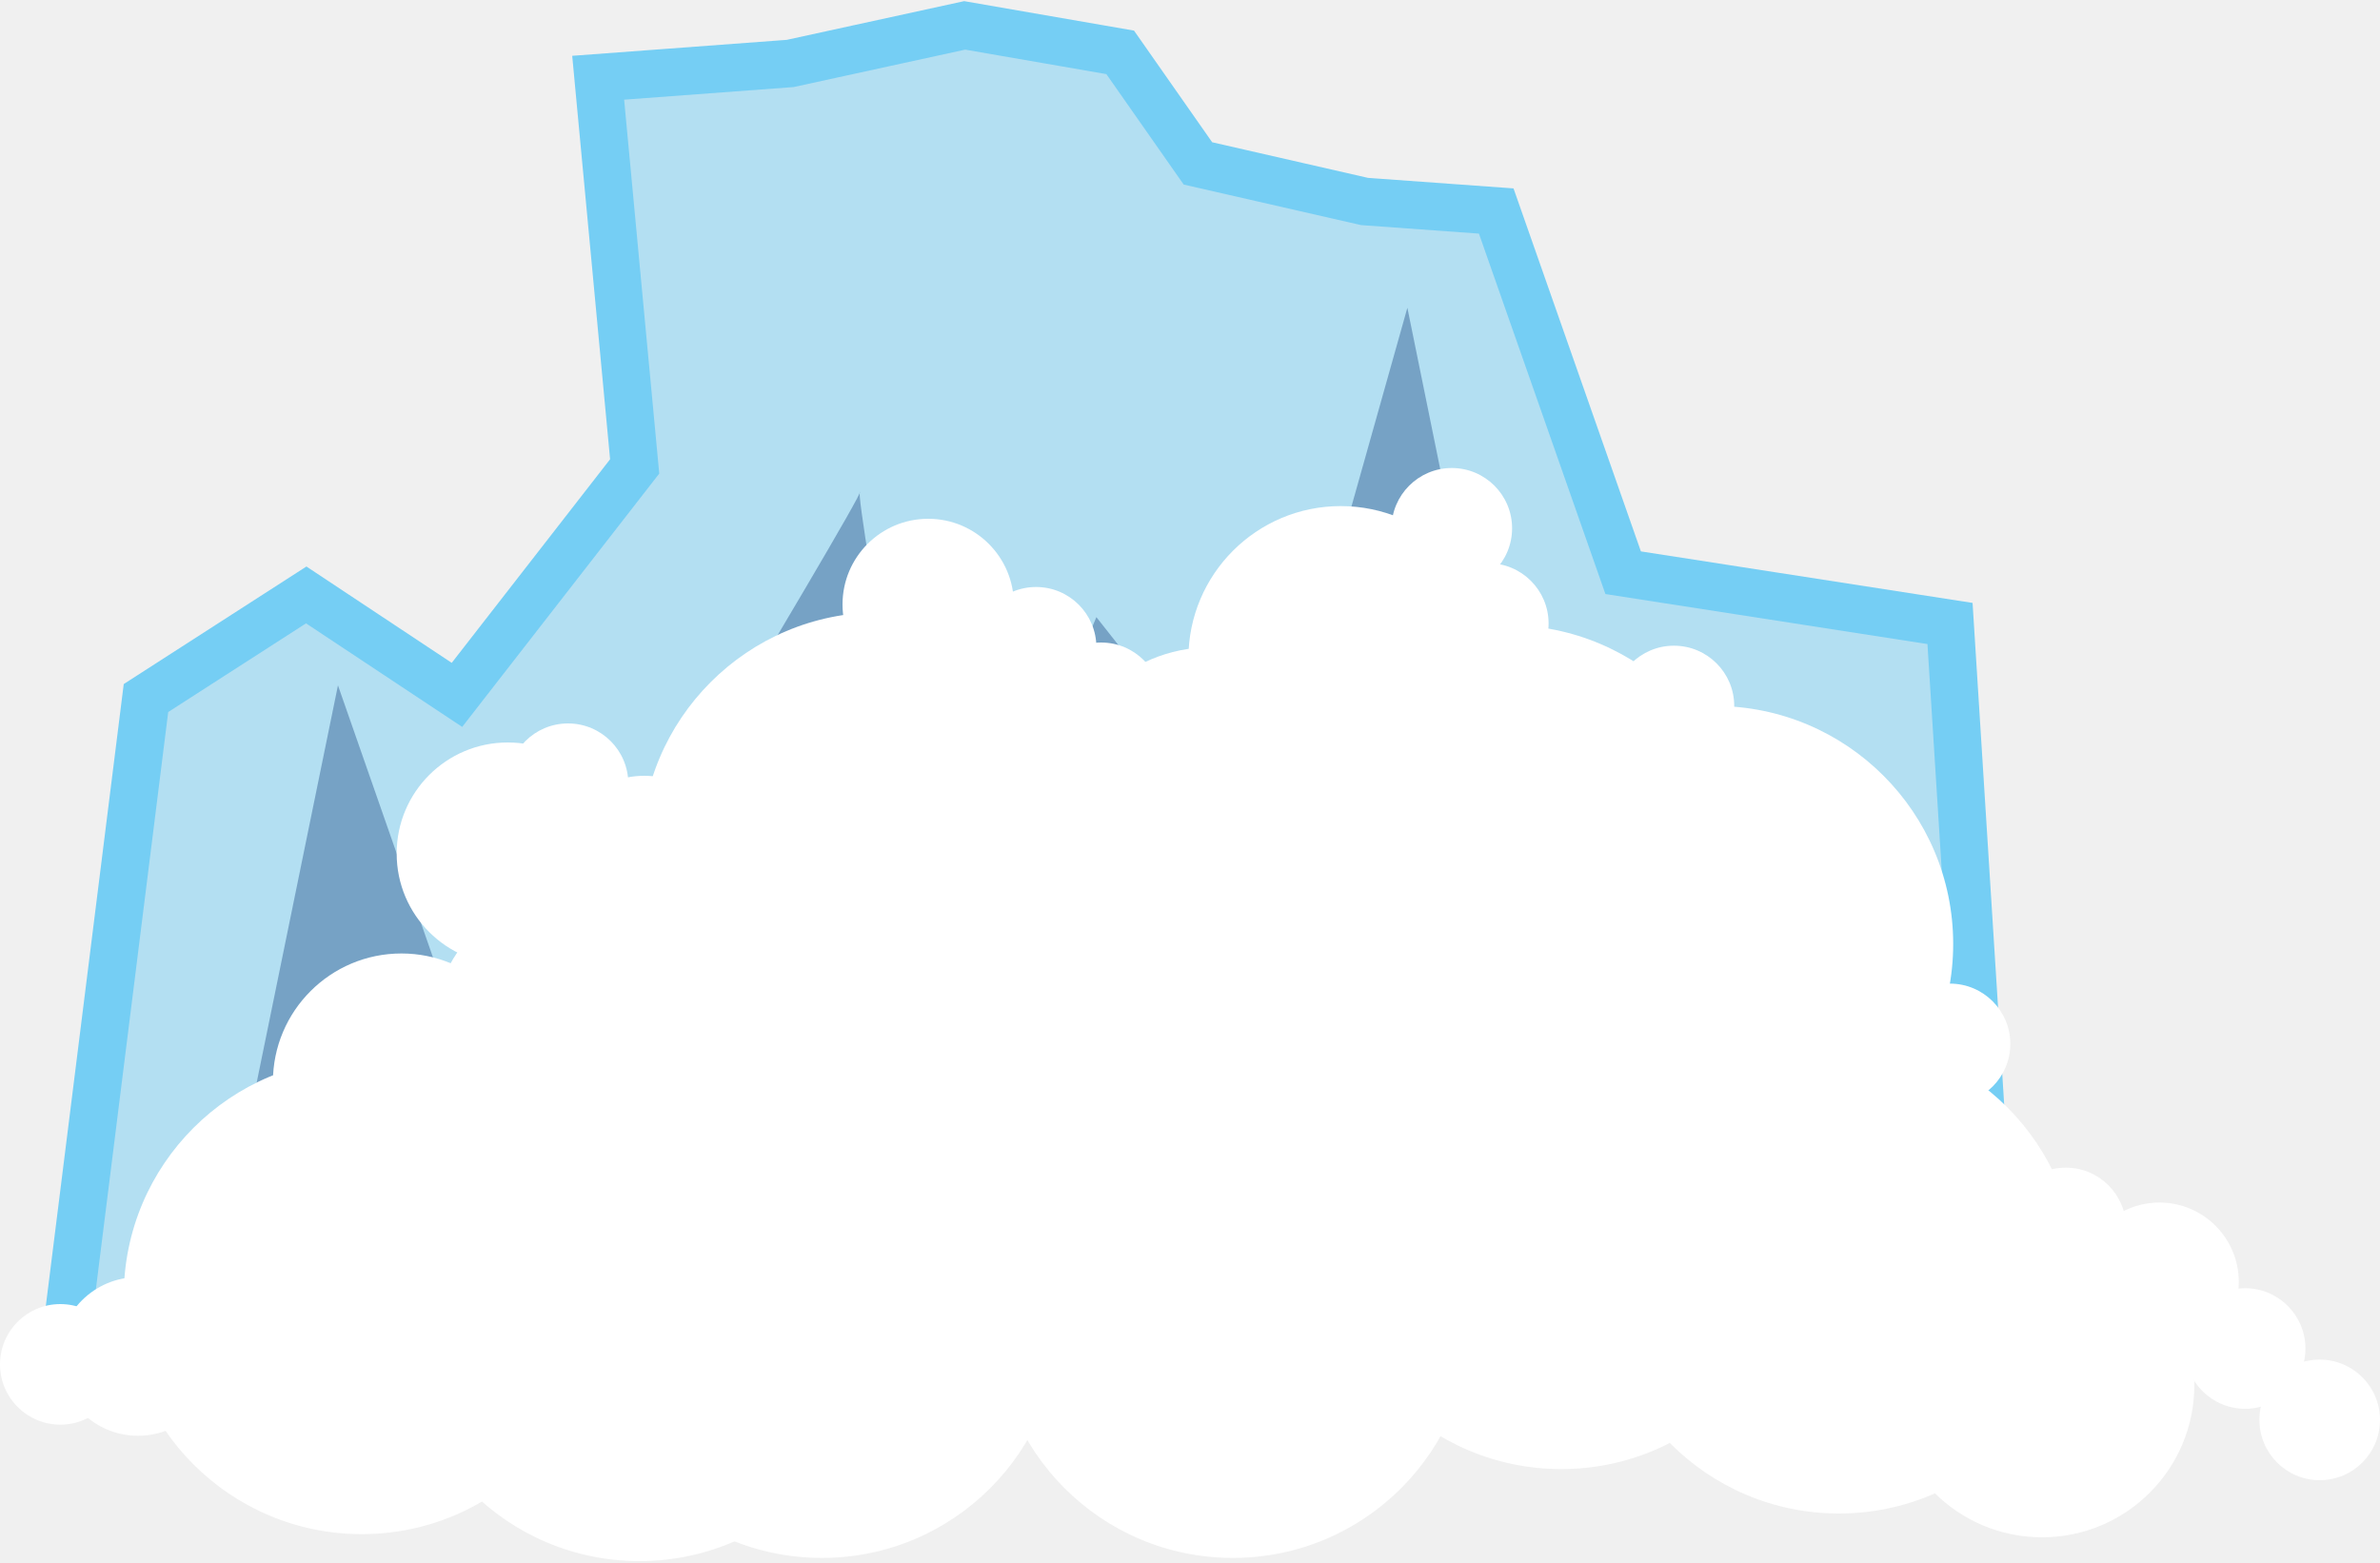
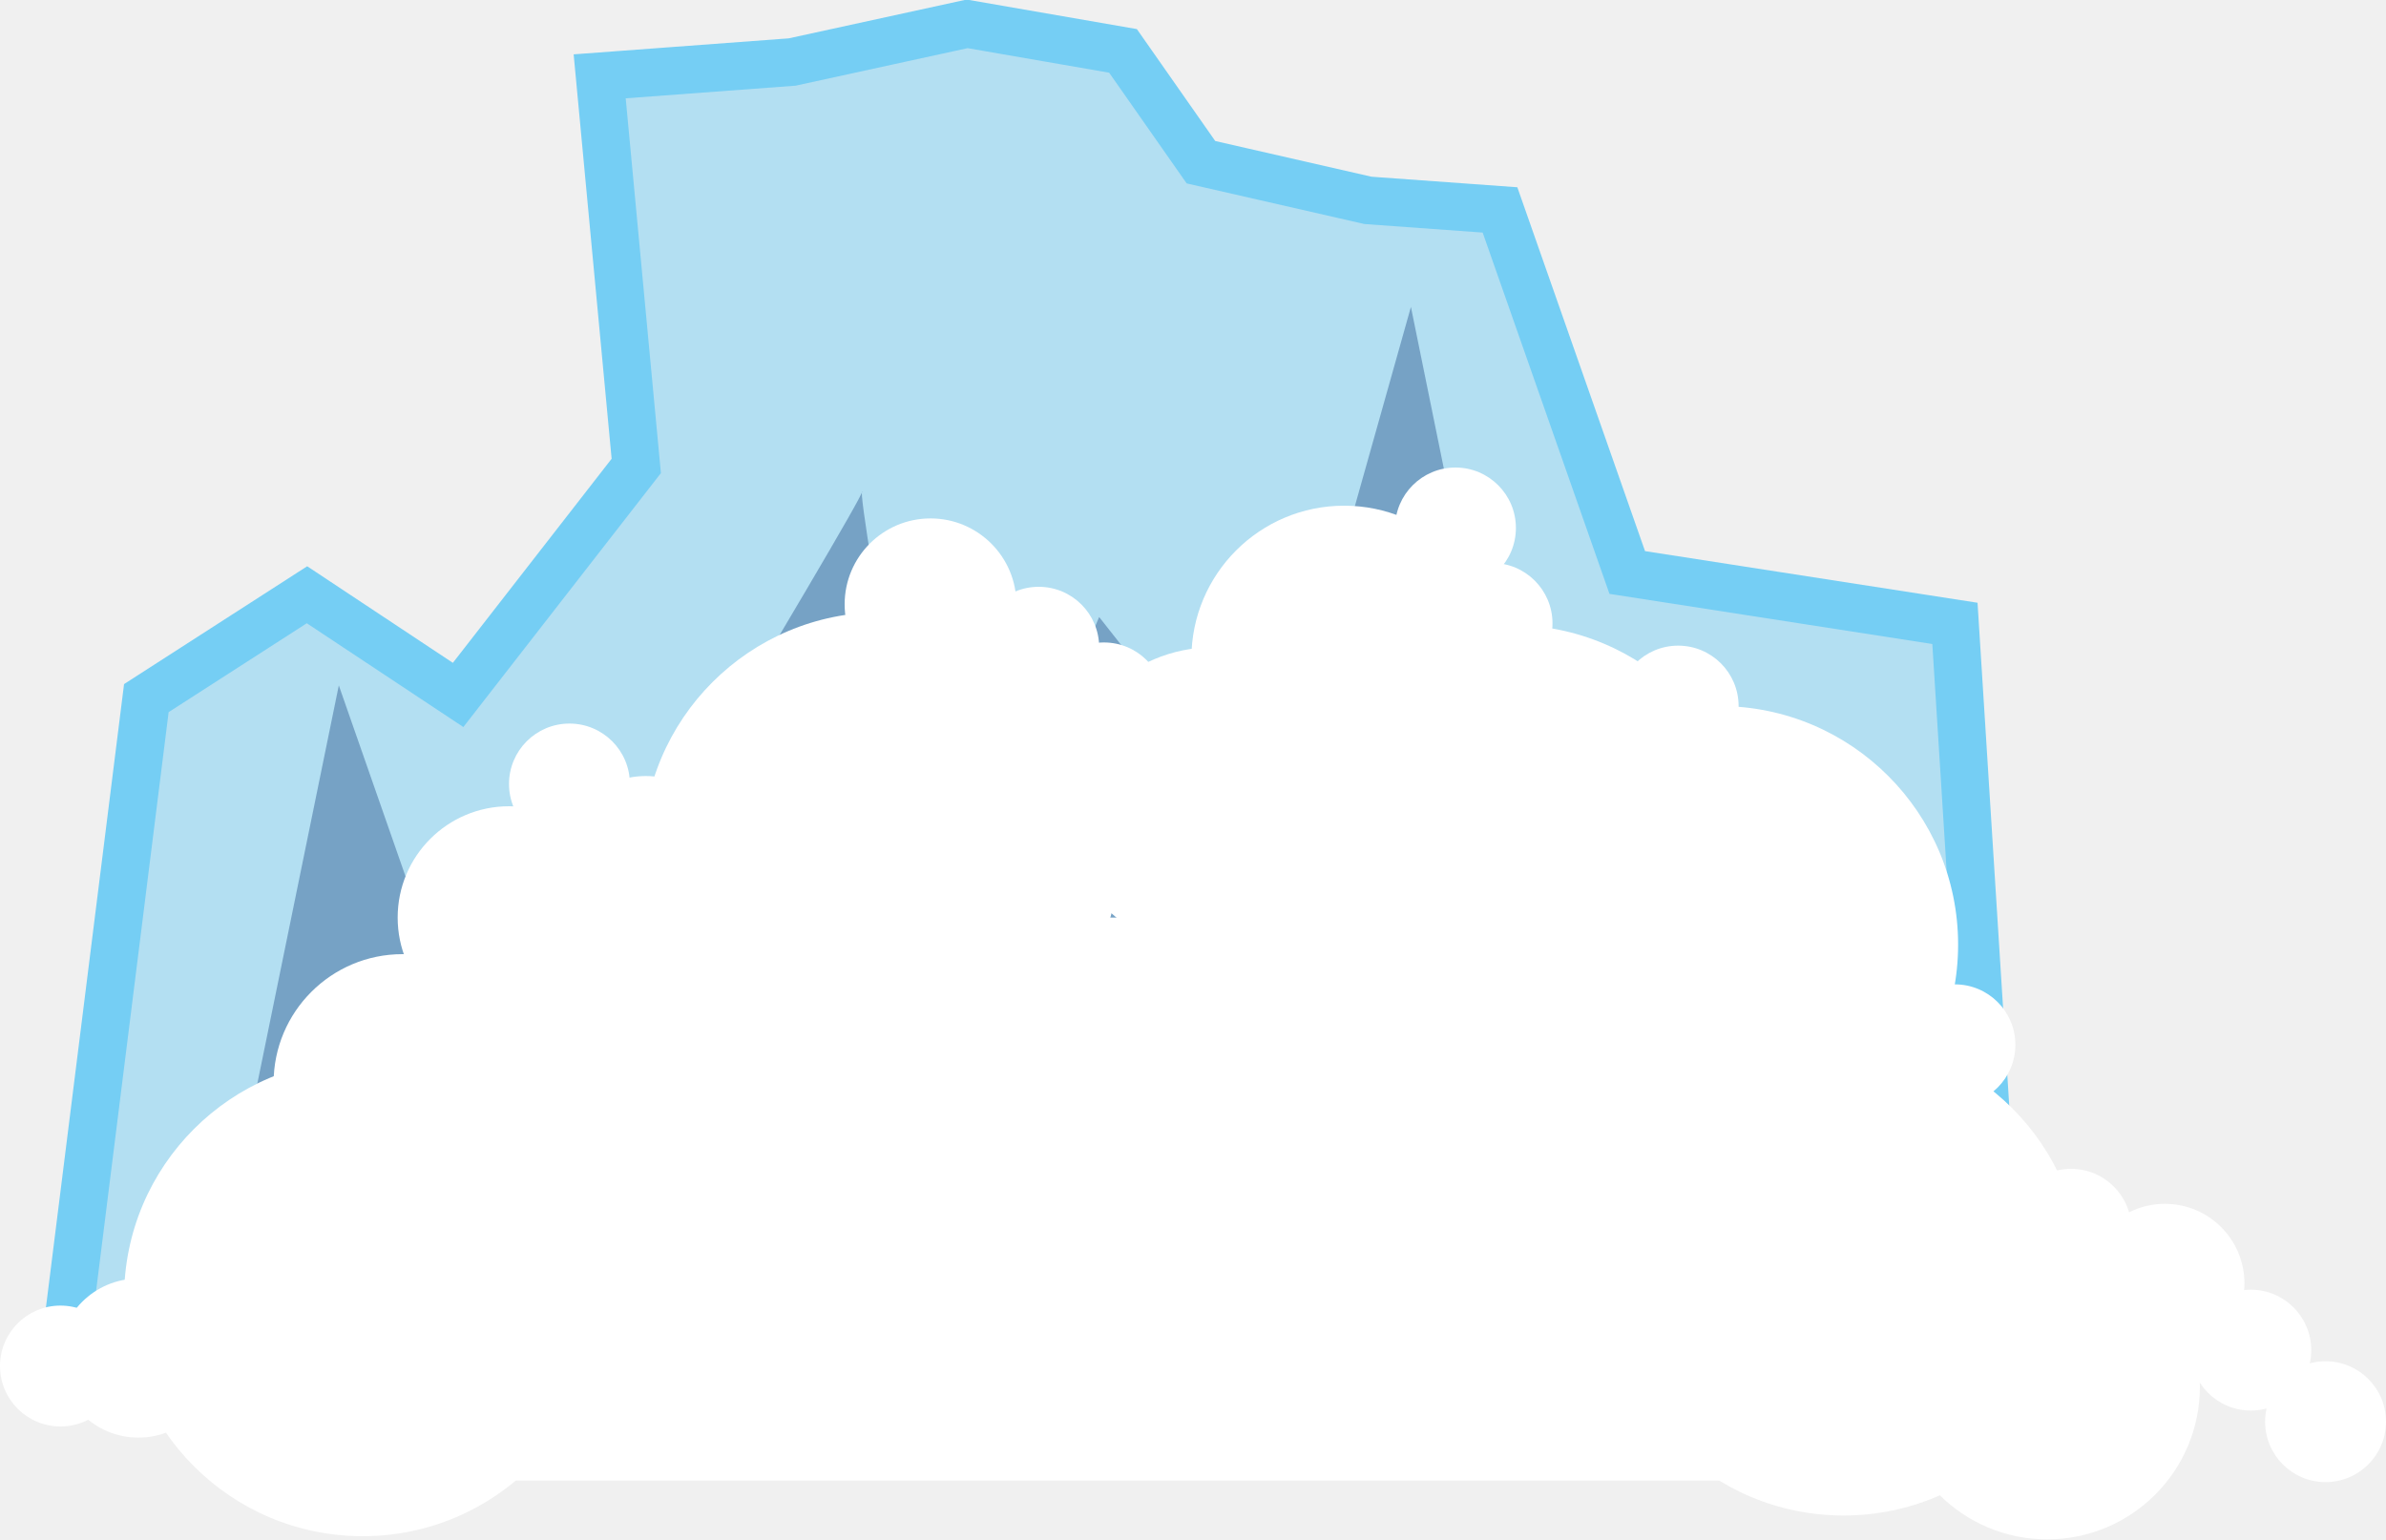
- <svg xmlns="http://www.w3.org/2000/svg" version="1.1" id="Layer_1" x="0px" y="0px" viewBox="8.6 169.1 150 98.5" enable-background="new 8.6 169.1 150 98.5" xml:space="preserve">
-   <path opacity="0.5" fill="#75CEF4" enable-background="new    " d="M12.4,256.2l5.4-43.1l10.1-6.5l9.5,6.3l11.2-14.4L46.3,174  l12.1-0.9l11-2.4l9.8,1.7l4.9,7l10.5,2.4l8.3,0.6l8,22.8l20.6,3.2l3,47.6L12.4,256.2z" />
-   <path fill="none" stroke="#75CEF4" stroke-width="3" stroke-miterlimit="10" d="M12.4,256.2l5.4-43.1l10.1-6.5l9.5,6.3l11.2-14.4  L46.3,174l12.1-0.9l11-2.4l9.8,1.7l4.9,7l10.5,2.4l8.3,0.6l8,22.8l20.6,3.2l3,47.6L12.4,256.2z" />
-   <path opacity="0.36" fill="#0A3575" enable-background="new    " d="M21,255.8l8.9-43.5l9.5,27.2c0,0,23.8-39.4,23.4-39.4  s5.2,31,5.2,31l9.7-23.1l10.4,13.2l9.2-32.7l8,39.3l5.5-14l4.9,20.6l4.8,5l3.3,16.9L21,255.8" />
+ <svg xmlns="http://www.w3.org/2000/svg" version="1.1" id="Layer_1" x="0px" y="0px" viewBox="8.6 250.7 150 96.8" enable-background="new 8.6 250.7 150 96.8" xml:space="preserve">
+   <path opacity="0.5" fill="#75CEF4" enable-background="new    " d="M12.4,337.7l5.4-43.1l10.1-6.5l9.5,6.3L48.6,280l-2.3-24.5  l12.1-0.9l11-2.4l9.8,1.7l4.9,7l10.5,2.4l8.3,0.6l8,22.8l20.6,3.2l3,47.6L12.4,337.7z" />
+   <path fill="none" stroke="#75CEF4" stroke-width="3" stroke-miterlimit="10" d="M12.4,337.7l5.4-43.1l10.1-6.5l9.5,6.3L48.6,280  l-2.3-24.5l12.1-0.9l11-2.4l9.8,1.7l4.9,7l10.5,2.4l8.3,0.6l8,22.8l20.6,3.2l3,47.6L12.4,337.7z" />
+   <path opacity="0.36" fill="#0A3575" enable-background="new    " d="M21,337.3l8.9-43.5l9.5,27.2c0,0,23.8-39.4,23.4-39.4  s5.2,31,5.2,31l9.7-23.1l10.4,13.2l9.2-32.7l8,39.3l5.5-14l4.9,20.6l4.8,5l3.3,16.9L21,337.3" />
  <g>
-     <circle fill="#FFFFFF" cx="84.9" cy="219.5" r="9.6" />
-     <circle fill="#FFFFFF" cx="93.1" cy="210.6" r="9.6" />
-     <circle fill="#FFFFFF" cx="137.3" cy="256.4" r="9.6" />
-     <circle fill="#FFFFFF" cx="52.3" cy="235.5" r="15" />
-     <circle fill="#FFFFFF" cx="60.4" cy="252.3" r="15" />
-     <circle fill="#FFFFFF" cx="76.3" cy="233" r="15" />
-     <circle fill="#FFFFFF" cx="86.3" cy="252.3" r="15" />
-     <circle fill="#FFFFFF" cx="64" cy="222.7" r="15" />
-     <circle fill="#FFFFFF" cx="107" cy="246.7" r="15" />
-     <circle fill="#FFFFFF" cx="101.1" cy="230.5" r="15" />
-     <circle fill="#FFFFFF" cx="124.5" cy="249.5" r="15" />
-     <circle fill="#FFFFFF" cx="116.7" cy="228.6" r="15" />
-     <circle fill="#FFFFFF" cx="103.6" cy="223.5" r="15" />
-     <circle fill="#FFFFFF" cx="33.9" cy="237.3" r="8.1" />
-     <circle fill="#FFFFFF" cx="31.4" cy="250.8" r="15" />
-     <circle fill="#FFFFFF" cx="50" cy="237.3" r="15" />
-     <circle fill="#FFFFFF" cx="48.9" cy="252.5" r="15" />
-     <circle fill="#FFFFFF" cx="41.1" cy="223" r="3.8" />
-     <circle fill="#FFFFFF" cx="47.7" cy="223.4" r="3.8" />
-     <circle fill="#FFFFFF" cx="44.4" cy="218.5" r="3.8" />
-     <circle fill="#FFFFFF" cx="40.6" cy="222.9" r="7" />
-     <circle fill="#FFFFFF" cx="78" cy="213.4" r="3.8" />
-     <circle fill="#FFFFFF" cx="73.9" cy="209.9" r="3.8" />
-     <circle fill="#FFFFFF" cx="67.1" cy="207.2" r="5.4" />
-     <circle fill="#FFFFFF" cx="49.2" cy="223.4" r="5.4" />
-     <circle fill="#FFFFFF" cx="131.5" cy="234.9" r="3.8" />
-     <circle fill="#FFFFFF" cx="150.1" cy="254.1" r="3.8" />
-     <circle fill="#FFFFFF" cx="154.8" cy="258.6" r="3.8" />
-     <circle fill="#FFFFFF" cx="144.7" cy="249.9" r="5" />
-     <circle fill="#FFFFFF" cx="12.4" cy="255.1" r="3.8" />
-     <circle fill="#FFFFFF" cx="17.3" cy="254.6" r="5" />
-     <circle fill="#FFFFFF" cx="138.8" cy="246.5" r="3.8" />
-     <circle fill="#FFFFFF" cx="114.1" cy="213.6" r="3.8" />
-     <circle fill="#FFFFFF" cx="102.4" cy="208.4" r="3.8" />
-     <circle fill="#FFFFFF" cx="100.1" cy="202.4" r="3.8" />
+     <circle fill="#FFFFFF" cx="84.9" cy="301" r="9.6" />
+     <circle fill="#FFFFFF" cx="93.1" cy="292.1" r="9.6" />
+     <circle fill="#FFFFFF" cx="137.3" cy="337.9" r="9.6" />
+     <circle fill="#FFFFFF" cx="64" cy="304.2" r="15" />
+     <circle fill="#FFFFFF" cx="124.5" cy="331" r="15" />
+     <circle fill="#FFFFFF" cx="116.7" cy="310.1" r="15" />
+     <circle fill="#FFFFFF" cx="103.6" cy="305" r="15" />
+     <circle fill="#FFFFFF" cx="33.9" cy="318.8" r="8.1" />
+     <circle fill="#FFFFFF" cx="31.4" cy="332.3" r="15" />
+     <circle fill="#FFFFFF" cx="44.4" cy="300" r="3.8" />
+     <circle fill="#FFFFFF" cx="40.6" cy="308.4" r="7" />
+     <circle fill="#FFFFFF" cx="78" cy="294.9" r="3.8" />
+     <circle fill="#FFFFFF" cx="73.9" cy="291.4" r="3.8" />
+     <circle fill="#FFFFFF" cx="67.1" cy="288.7" r="5.4" />
+     <circle fill="#FFFFFF" cx="131.5" cy="316.4" r="3.8" />
+     <circle fill="#FFFFFF" cx="150.1" cy="335.6" r="3.8" />
+     <circle fill="#FFFFFF" cx="154.8" cy="340.1" r="3.8" />
+     <circle fill="#FFFFFF" cx="144.7" cy="331.4" r="5" />
+     <circle fill="#FFFFFF" cx="12.4" cy="336.6" r="3.8" />
+     <circle fill="#FFFFFF" cx="17.3" cy="336.1" r="5" />
+     <circle fill="#FFFFFF" cx="138.8" cy="328" r="3.8" />
+     <circle fill="#FFFFFF" cx="114.1" cy="295.1" r="3.8" />
+     <circle fill="#FFFFFF" cx="102.4" cy="289.9" r="3.8" />
+     <circle fill="#FFFFFF" cx="100.1" cy="283.9" r="3.8" />
  </g>
+   <circle fill="#FFFFFF" cx="49.2" cy="304.9" r="5.4" />
+   <rect x="39" y="308.4" fill="#FFFFFF" width="77.7" height="35.4" />
</svg>
